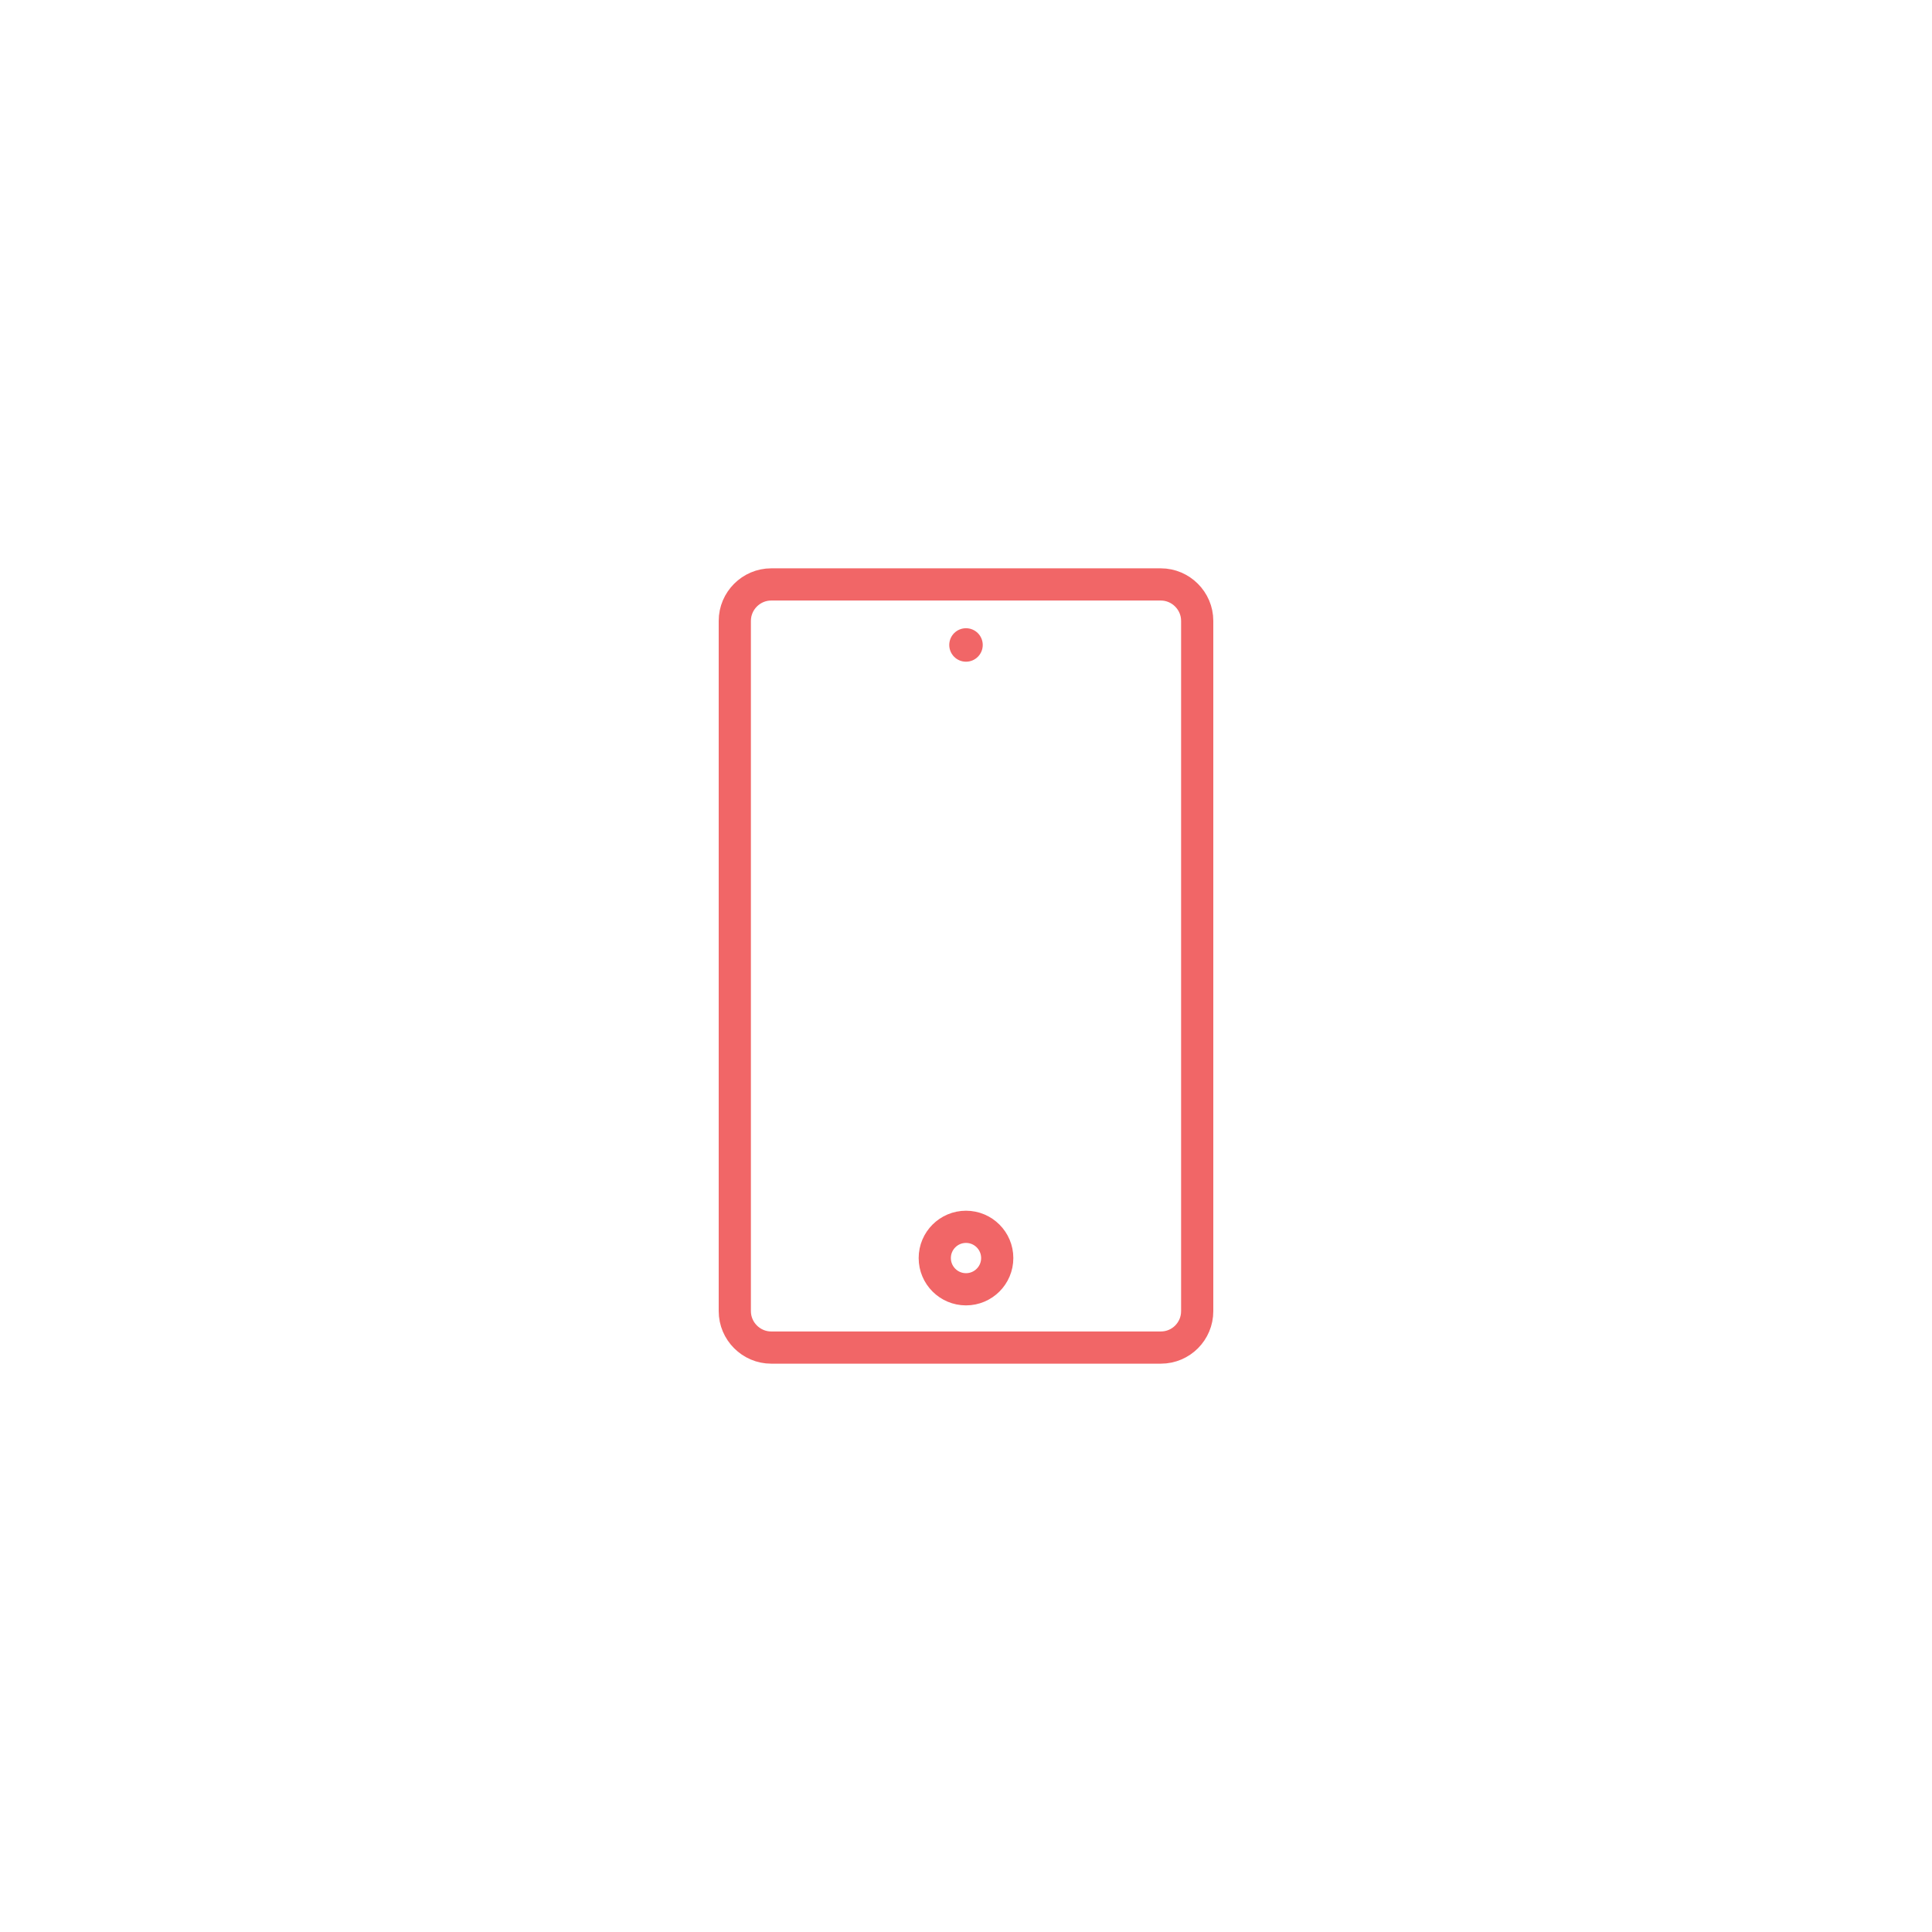
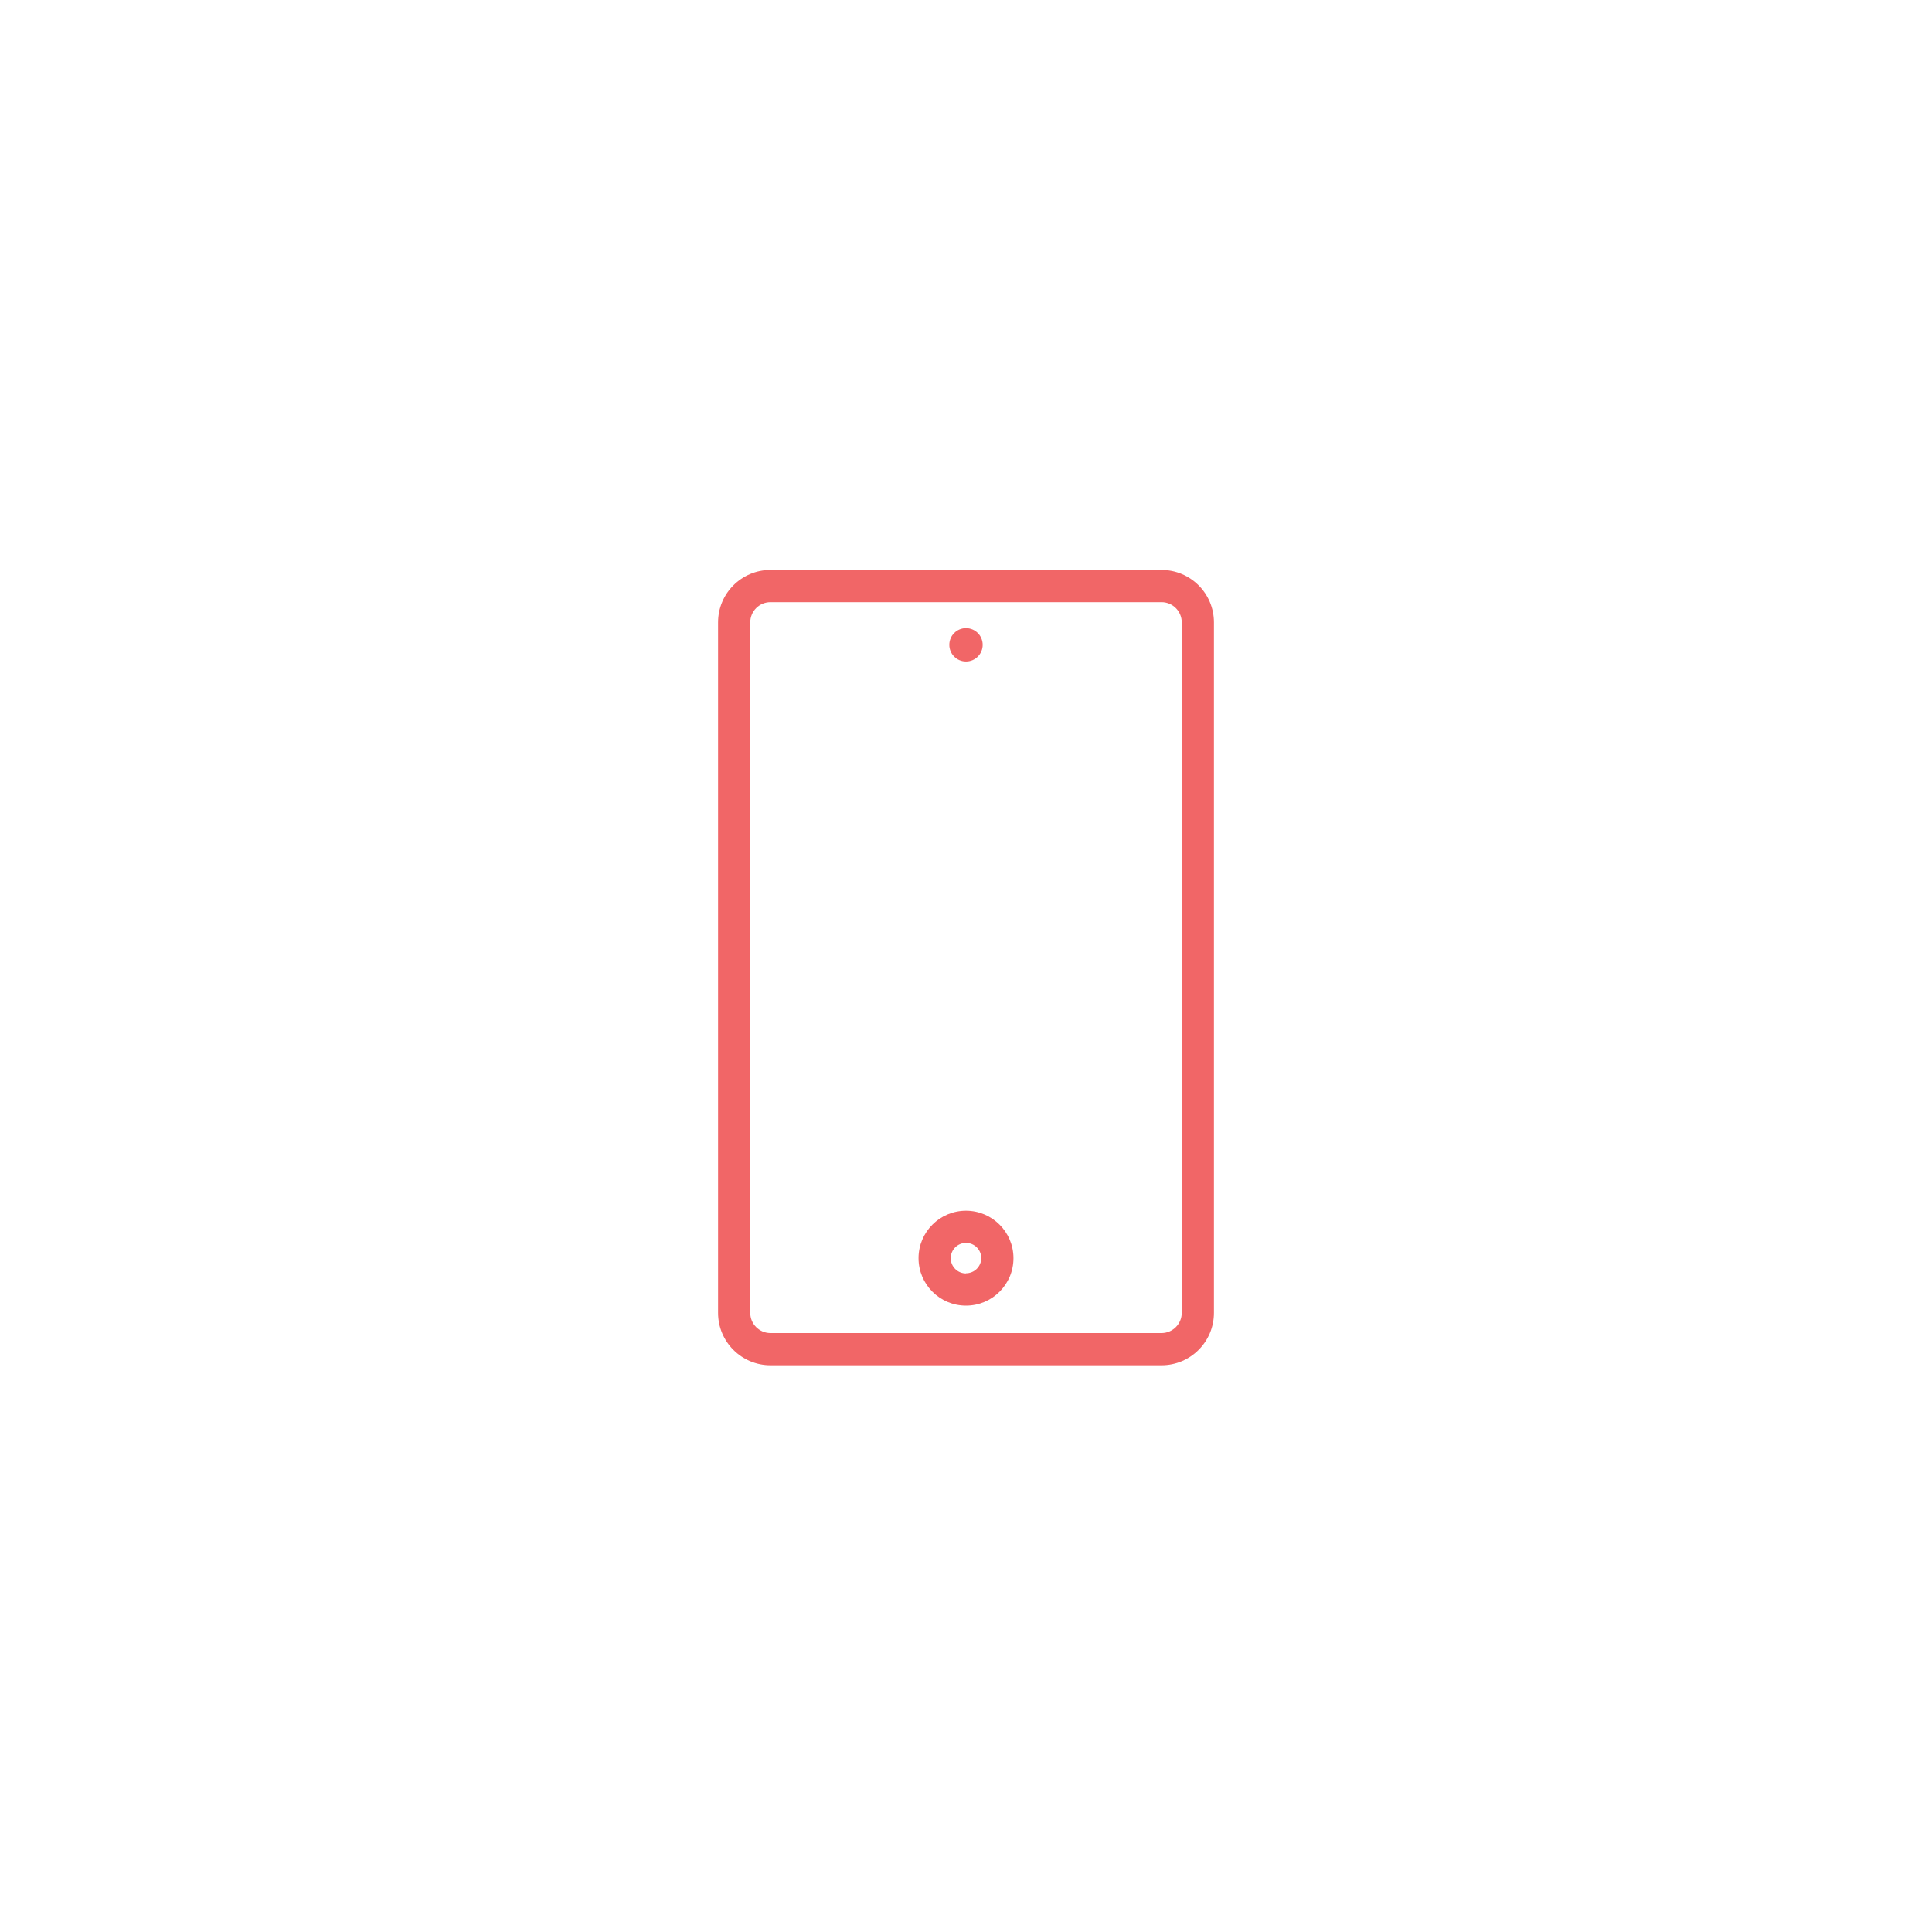
- <svg xmlns="http://www.w3.org/2000/svg" version="1.1" id="Layer_1" x="0px" y="0px" viewBox="0 0 600 600" style="enable-background:new 0 0 600 600;" xml:space="preserve">
-   <style type="text/css">
- 	.st0{fill:none;stroke:#F16667;stroke-width:10;stroke-linejoin:round;stroke-miterlimit:10;}
- 	.st1{fill:none;stroke:#F16667;stroke-width:10;stroke-linecap:round;stroke-linejoin:round;stroke-miterlimit:10;}
- 	.st2{fill:#F16667;}
- 	.st3{fill:none;stroke:#F16667;stroke-width:11.725;stroke-linejoin:round;stroke-miterlimit:10;}
- </style>
-   <g>
-     <path class="st0" d="M360.5,418.5h-121c-6.2,0-11.3-5.1-11.3-11.3V192.8c0-6.2,5.1-11.3,11.3-11.3h121c6.2,0,11.3,5.1,11.3,11.3   v214.4C371.8,413.4,366.8,418.5,360.5,418.5z" />
-     <circle class="st0" cx="300" cy="390.7" r="9.7" />
-     <circle class="st2" cx="300" cy="200.3" r="5.2" />
-   </g>
+ <svg xmlns="http://www.w3.org/2000/svg" id="Layer_1" data-name="Layer 1" viewBox="0 0 600 600">
+   <defs>
+     <style>.cls-1{fill:#f16667;}</style>
+   </defs>
+   <path class="cls-1" d="M377,193.28A16.28,16.28,0,0,0,360.72,177H239.28A16.28,16.28,0,0,0,223,193.28V407.72A16.28,16.28,0,0,0,239.28,424H360.72A16.28,16.28,0,0,0,377,407.72V193.28ZM367,407.72a6.28,6.28,0,0,1-6.28,6.28H239.28a6.28,6.28,0,0,1-6.28-6.28V193.28a6.28,6.28,0,0,1,6.28-6.28H360.72a6.28,6.28,0,0,1,6.28,6.28V407.72Z" />
+   <path class="cls-1" d="M300,376a14.74,14.74,0,1,0,14.74,14.74A14.75,14.75,0,0,0,300,376Zm0,19.48a4.74,4.74,0,1,1,4.74-4.74A4.74,4.74,0,0,1,300,395.43Z" />
+   <circle class="cls-1" cx="300" cy="200.25" r="5.18" />
</svg>
